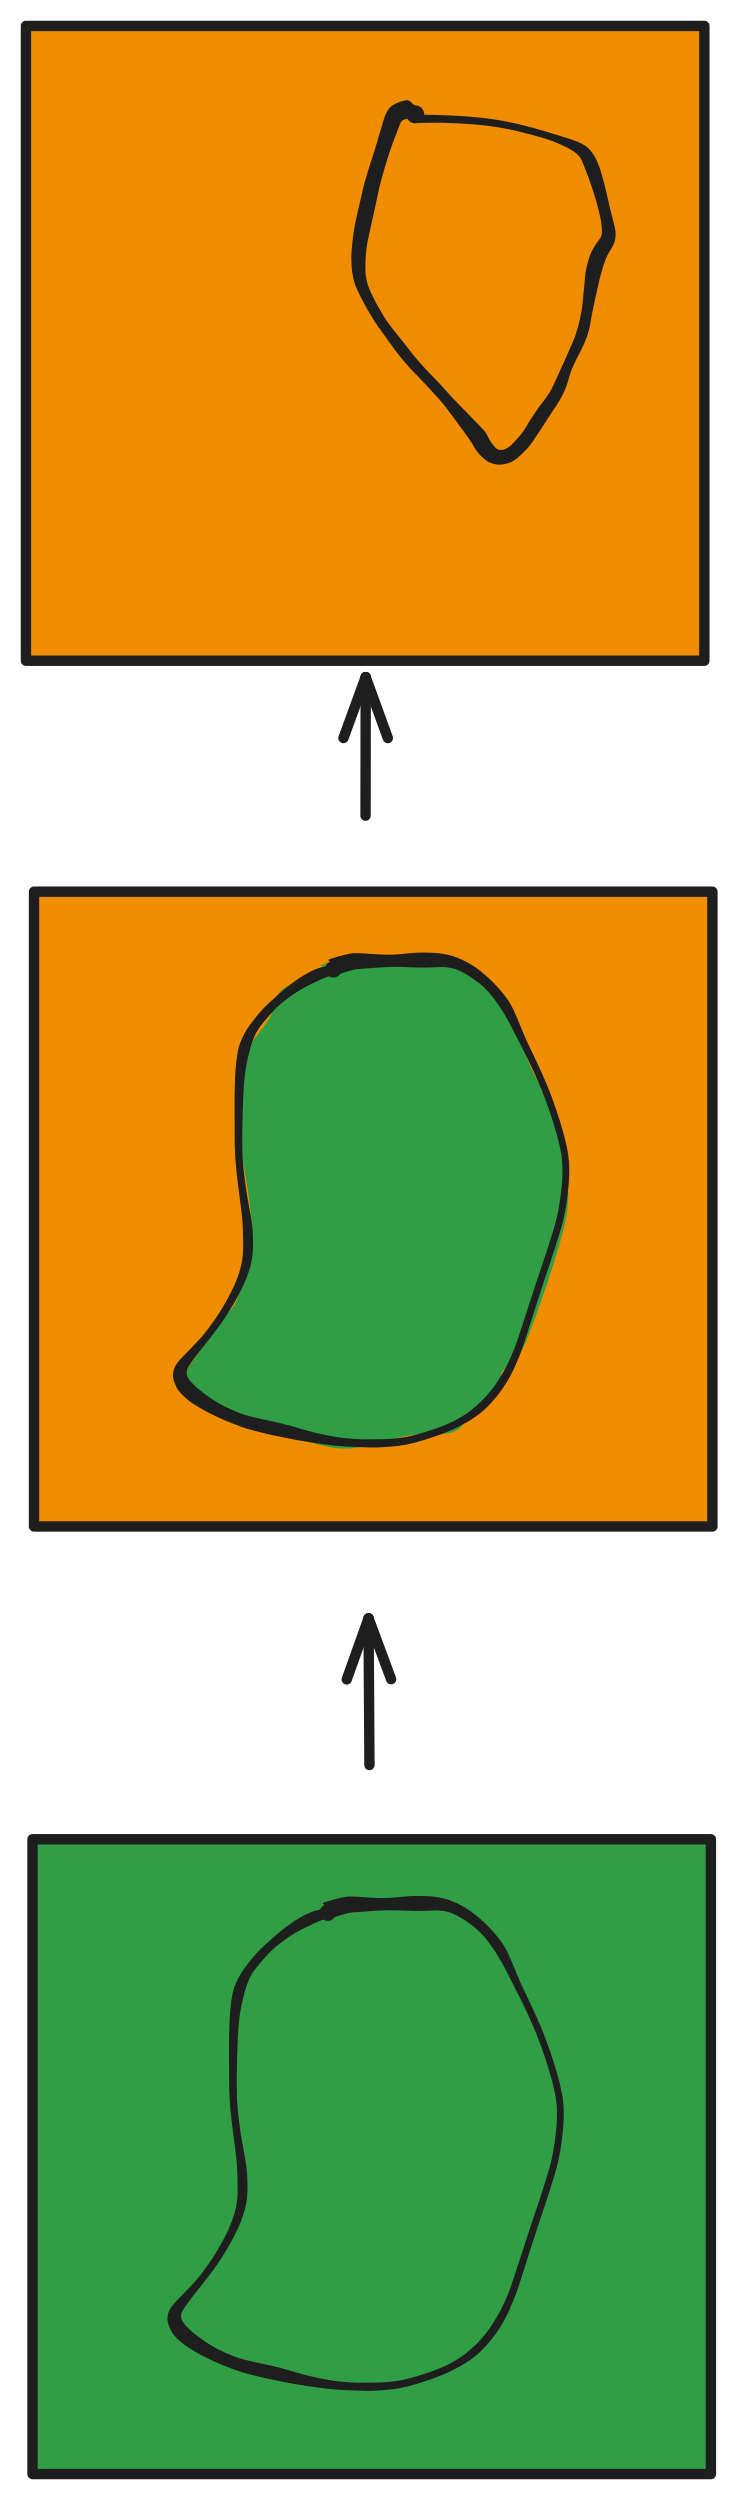
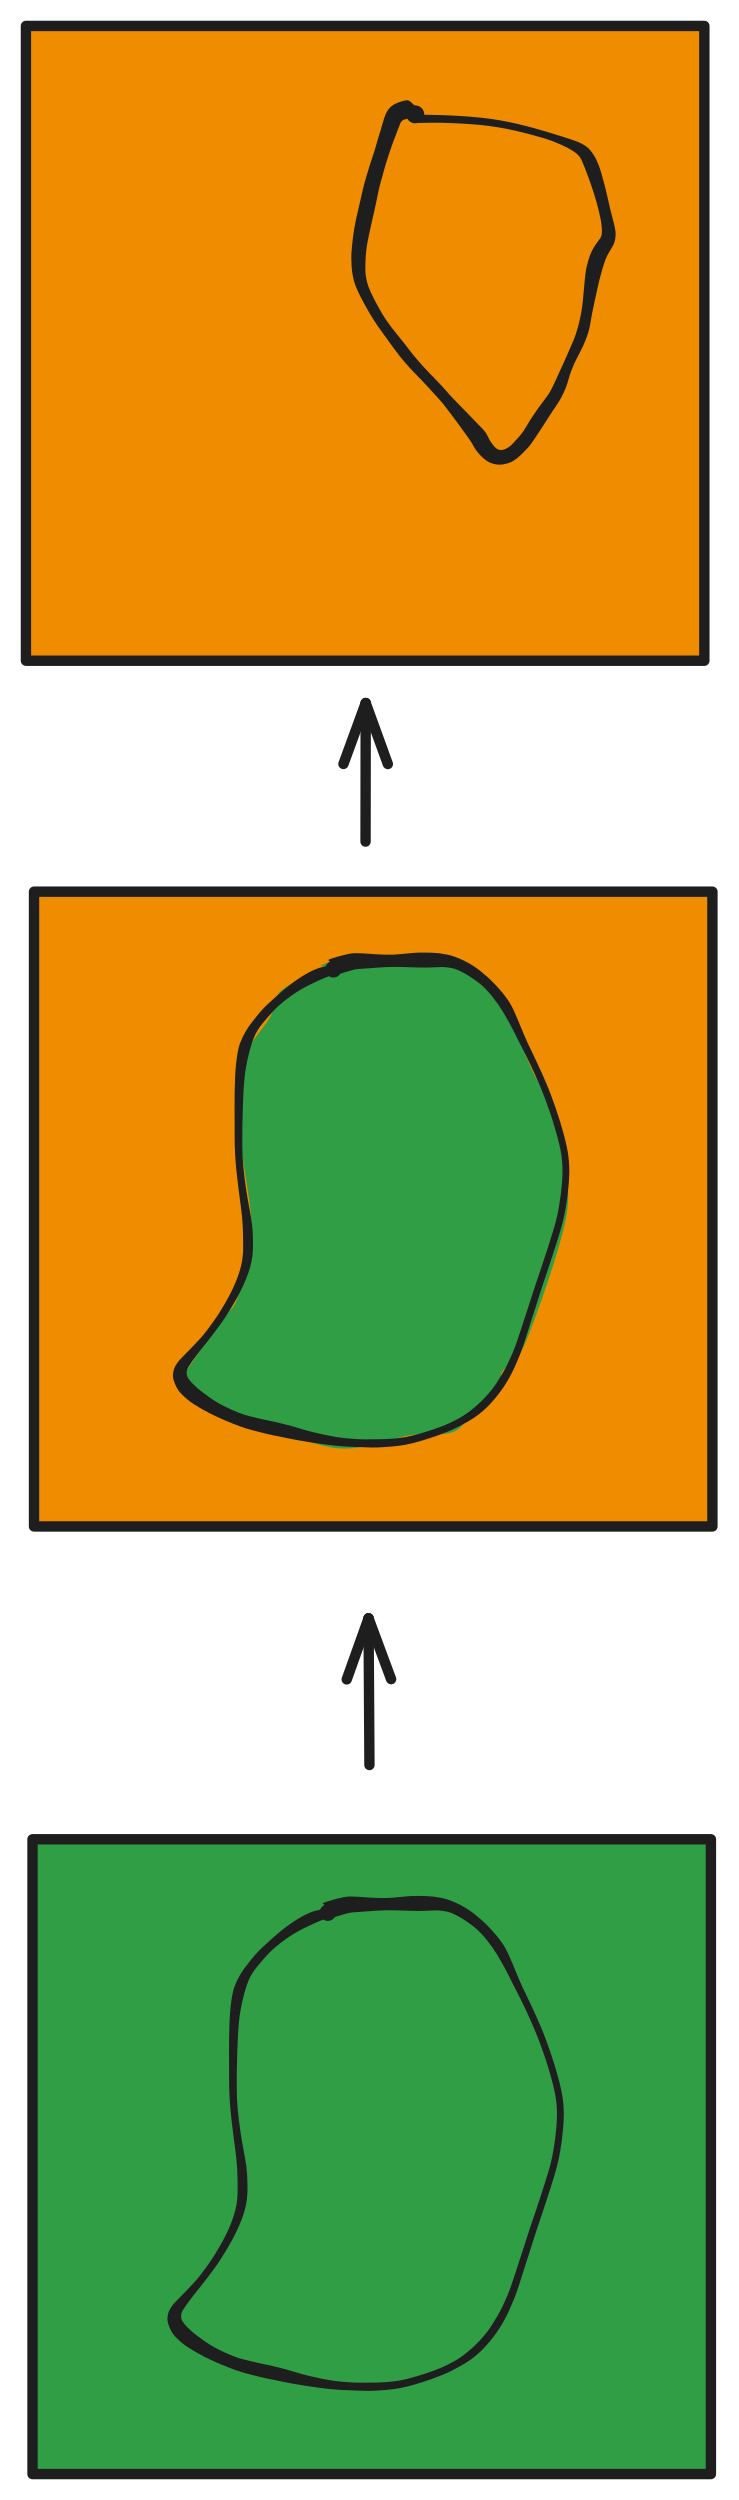
<svg xmlns="http://www.w3.org/2000/svg" version="1.1" viewBox="0 0 284.631 963.726" width="569.261" height="1927.452">
  <defs>
    <style class="style-fonts">
      @font-face {
        font-family: "Virgil";
        src: url("https://excalidraw.com/Virgil.woff2");
      }
      @font-face {
        font-family: "Cascadia";
        src: url("https://excalidraw.com/Cascadia.woff2");
      }
      @font-face {
        font-family: "Assistant";
        src: url("https://excalidraw.com/Assistant-Regular.woff2");
      }
    </style>
  </defs>
  <g stroke-linecap="round">
    <g transform="translate(142.415 680.3972) rotate(0 -0.169533 -28.2734)">
      <path d="M0 0 C-0.06 -9.42, -0.28 -47.12, -0.34 -56.55 M0 0 C-0.06 -9.42, -0.28 -47.12, -0.34 -56.55" stroke="#1e1e1e" stroke-width="4" fill="none" />
    </g>
    <g transform="translate(142.415 680.3972) rotate(0 -0.169533 -28.2734)">
      <path d="M8.35 -33.11 C6.06 -39.28, 3.78 -45.45, -0.34 -56.55 M8.35 -33.11 C5.56 -40.64, 2.77 -48.17, -0.34 -56.55" stroke="#1e1e1e" stroke-width="4" fill="none" />
    </g>
    <g transform="translate(142.415 680.3972) rotate(0 -0.169533 -28.2734)">
      <path d="M-8.75 -33 C-6.53 -39.2, -4.32 -45.4, -0.34 -56.55 M-8.75 -33 C-6.05 -40.57, -3.34 -48.13, -0.34 -56.55" stroke="#1e1e1e" stroke-width="4" fill="none" />
    </g>
  </g>
  <mask />
  <g stroke-linecap="round">
-     <g transform="translate(140.9168 314.4206) rotate(0 0.03125923 -26.69955)">
+     <g transform="translate(140.9168 324.4206) rotate(0 0.03125923 -26.69955)">
      <path d="M0 0 C0.01 -8.9, 0.05 -44.5, 0.06 -53.4 M0 0 C0.01 -8.9, 0.05 -44.5, 0.06 -53.4" stroke="#1e1e1e" stroke-width="4" fill="none" />
    </g>
-     <g transform="translate(140.9168 314.4206) rotate(0 0.03125923 -26.69955)">
+     <g transform="translate(140.9168 324.4206) rotate(0 0.03125923 -26.69955)">
      <path d="M8.59 -29.9 C6.87 -34.62, 5.16 -39.34, 0.06 -53.4 M8.59 -29.9 C6.86 -34.66, 5.13 -39.43, 0.06 -53.4" stroke="#1e1e1e" stroke-width="4" fill="none" />
    </g>
-     <g transform="translate(140.9168 314.4206) rotate(0 0.03125923 -26.69955)">
+     <g transform="translate(140.9168 324.4206) rotate(0 0.03125923 -26.69955)">
      <path d="M-8.52 -29.92 C-6.79 -34.64, -5.07 -39.36, 0.06 -53.4 M-8.52 -29.92 C-6.78 -34.68, -5.04 -39.44, 0.06 -53.4" stroke="#1e1e1e" stroke-width="4" fill="none" />
    </g>
  </g>
  <mask />
  <g stroke-linecap="round" transform="translate(12.53071 709.0264) rotate(0 130.7596 122.3497)">
    <path d="M0 0 L261.52 0 L261.52 244.7 L0 244.7" stroke="none" stroke-width="0" fill="#2f9e44" />
    <path d="M0 0 C61.41 0, 122.82 0, 261.52 0 M0 0 C60.22 0, 120.44 0, 261.52 0 M261.52 0 C261.52 63.22, 261.52 126.44, 261.52 244.7 M261.52 0 C261.52 68.5, 261.52 137, 261.52 244.7 M261.52 244.7 C161.29 244.7, 61.07 244.7, 0 244.7 M261.52 244.7 C180.51 244.7, 99.5 244.7, 0 244.7 M0 244.7 C0 157.33, 0 69.96, 0 0 M0 244.7 C0 186.63, 0 128.56, 0 0" stroke="#1e1e1e" stroke-width="4" fill="none" />
  </g>
  <g transform="translate(128.5637 737.0964) rotate(0 13.10079 89.84729)" stroke="none">
    <path d="M-2.05 0.72 C-4.19 1.42, -8.06 2.65, -10.83 4.04 C-13.61 5.42, -15.88 6.91, -18.7 9.02 C-21.51 11.12, -24.8 13.64, -27.72 16.67 C-30.64 19.69, -34.77 22.74, -36.22 27.16 C-37.67 31.57, -36.08 36.6, -36.42 43.17 C-36.75 49.73, -38.55 57.11, -38.23 66.56 C-37.9 76.01, -35.21 92.4, -34.47 99.86 C-33.73 107.31, -32.65 106.7, -33.78 111.28 C-34.92 115.87, -38.86 123.22, -41.28 127.38 C-43.71 131.53, -45.29 131.48, -48.34 136.21 C-51.38 140.95, -57.02 152.24, -59.54 155.78 C-62.06 159.31, -64.5 155.43, -63.45 157.41 C-62.4 159.39, -56.7 165.47, -53.26 167.66 C-49.82 169.85, -46.16 169.36, -42.81 170.57 C-39.45 171.78, -40.08 173.07, -33.15 174.91 C-26.21 176.75, -11.41 180.74, -1.19 181.61 C9.02 182.48, 20.7 180.97, 28.16 180.15 C35.62 179.33, 39.61 178.39, 43.57 176.69 C47.53 175, 48.69 171.95, 51.92 169.99 C55.14 168.04, 60.83 167.57, 62.92 164.98 C65 162.39, 63.48 158.22, 64.43 154.46 C65.38 150.7, 64.83 151.86, 68.61 142.43 C72.4 133, 83.71 109.24, 87.15 97.88 C90.58 86.53, 90.22 81.82, 89.22 74.31 C88.23 66.79, 83.23 58.96, 81.16 52.82 C79.08 46.67, 79.26 43.69, 76.78 37.43 C74.31 31.17, 70.11 20.76, 66.3 15.25 C62.49 9.74, 57.28 6.74, 53.95 4.36 C50.61 1.99, 48.74 2.21, 46.29 1 C43.85 -0.21, 46.04 -1.92, 39.29 -2.89 C32.53 -3.86, 12.94 -5.42, 5.75 -4.82 C-1.43 -4.22, -2.74 0.03, -3.81 0.69 C-4.88 1.36, -1.63 -0.77, -0.67 -0.84" stroke="none" stroke-width="0" fill="#2f9e44" fill-rule="evenodd" />
    <path fill="#1e1e1e" d="M 0.37,1.89 Q 0.37,1.89 -1.29,2.23 -2.95,2.57 -4.03,2.94 -5.11,3.30 -7.43,4.34 -9.74,5.38 -11.43,6.23 -13.11,7.07 -14.86,8.10 -16.61,9.12 -18.41,10.41 -20.22,11.70 -21.87,13.07 -23.53,14.44 -24.67,15.60 -25.82,16.77 -26.94,18.06 -28.07,19.35 -29.28,20.83 -30.50,22.30 -31.26,23.52 -32.02,24.74 -32.52,25.86 -33.01,26.97 -33.40,28.07 -33.79,29.16 -34.09,30.27 -34.40,31.37 -34.83,33.10 -35.27,34.83 -35.73,37.23 -36.19,39.64 -36.47,42.56 -36.74,45.49 -36.89,48.65 -37.03,51.82 -37.11,54.53 -37.19,57.24 -37.23,59.44 -37.28,61.63 -37.29,63.66 -37.29,65.69 -37.29,67.84 -37.29,70.00 -37.20,72.16 -37.10,74.33 -36.90,76.36 -36.70,78.39 -36.44,80.40 -36.19,82.41 -35.91,84.39 -35.63,86.37 -35.31,88.17 -34.99,89.97 -34.67,91.73 -34.35,93.49 -34.06,95.07 -33.78,96.65 -33.58,98.22 -33.38,99.78 -33.28,101.52 -33.18,103.26 -33.16,105.09 -33.13,106.93 -33.23,108.85 -33.32,110.77 -33.74,112.86 -34.15,114.95 -34.92,117.14 -35.68,119.32 -36.67,121.54 -37.67,123.76 -38.85,125.96 -40.03,128.16 -41.23,130.14 -42.42,132.12 -43.55,133.90 -44.69,135.68 -46.06,137.54 -47.42,139.41 -48.73,141.10 -50.04,142.79 -51.17,144.23 -52.31,145.67 -53.33,146.94 -54.35,148.22 -55.16,149.31 -55.97,150.40 -56.63,151.30 -57.29,152.19 -58.00,153.36 -58.71,154.53 -58.74,155.66 -58.78,156.78 -58.22,157.73 -57.67,158.68 -56.52,159.85 -55.36,161.01 -54.50,161.77 -53.63,162.52 -52.50,163.36 -51.38,164.20 -49.97,165.21 -48.55,166.21 -47.17,167.04 -45.79,167.87 -44.40,168.57 -43.02,169.26 -41.58,169.92 -40.13,170.58 -38.75,171.13 -37.37,171.67 -36.30,171.99 -35.24,172.30 -34.09,172.58 -32.95,172.87 -31.65,173.18 -30.35,173.50 -29.19,173.75 -28.02,174.01 -26.88,174.24 -25.74,174.48 -24.37,174.77 -23.01,175.07 -21.41,175.48 -19.80,175.88 -18.13,176.34 -16.46,176.80 -14.33,177.46 -12.19,178.11 -9.80,178.70 -7.42,179.28 -5.25,179.73 -3.09,180.18 -1.03,180.51 1.01,180.84 3.08,181.03 5.15,181.23 7.24,181.33 9.33,181.44 10.98,181.40 12.64,181.36 14.80,181.38 16.95,181.39 19.88,181.21 22.81,181.03 25.34,180.60 27.87,180.18 31.17,179.20 34.48,178.22 36.77,177.43 39.06,176.64 40.96,175.86 42.86,175.08 44.66,174.15 46.46,173.22 48.02,172.24 49.58,171.25 50.92,170.18 52.26,169.11 53.63,167.88 54.99,166.64 56.33,165.21 57.67,163.78 58.88,162.24 60.09,160.71 61.07,159.16 62.05,157.61 63.11,155.82 64.17,154.03 65.13,152.06 66.08,150.09 66.93,148.07 67.77,146.05 68.50,143.97 69.23,141.89 70.02,139.41 70.81,136.93 71.62,134.48 72.43,132.03 73.18,129.73 73.93,127.43 74.67,125.10 75.41,122.77 76.23,120.32 77.06,117.87 77.94,115.31 78.82,112.75 79.61,110.28 80.40,107.81 81.16,105.47 81.91,103.12 82.59,100.89 83.28,98.66 83.82,96.43 84.36,94.20 84.75,91.89 85.15,89.58 85.46,87.21 85.76,84.85 85.93,82.74 86.10,80.62 86.14,78.50 86.18,76.38 85.98,74.05 85.77,71.72 85.27,69.35 84.77,66.99 84.09,64.51 83.41,62.02 82.66,59.56 81.92,57.10 81.09,54.76 80.27,52.42 79.47,50.22 78.67,48.03 77.75,45.84 76.82,43.65 75.86,41.49 74.89,39.33 73.98,37.38 73.07,35.43 72.15,33.58 71.22,31.74 70.33,30.02 69.44,28.31 68.63,26.69 67.83,25.08 67.10,23.62 66.37,22.17 65.65,20.89 64.94,19.60 64.28,18.45 63.63,17.30 62.88,16.09 62.12,14.87 61.16,13.51 60.20,12.15 59.05,10.70 57.90,9.25 56.70,8.03 55.51,6.80 54.31,5.82 53.12,4.84 51.98,4.05 50.85,3.26 49.61,2.49 48.36,1.73 47.03,1.06 45.70,0.39 44.62,0.05 43.53,-0.28 41.99,-0.49 40.45,-0.69 39.23,-0.65 38.01,-0.61 36.24,-0.53 34.47,-0.45 33.32,-0.45 32.16,-0.45 30.85,-0.47 29.53,-0.49 27.67,-0.57 25.81,-0.64 23.87,-0.69 21.92,-0.74 20.42,-0.70 18.92,-0.67 17.75,-0.61 16.58,-0.56 15.10,-0.45 13.62,-0.34 12.22,-0.23 10.82,-0.13 9.64,-0.05 8.45,0.02 7.26,0.12 6.06,0.23 4.90,0.59 3.73,0.94 2.46,1.30 1.20,1.66 -0.00,2.07 -1.21,2.48 -2.35,2.97 -3.50,3.46 -2.27,3.34 -1.04,3.21 -1.41,3.31 -1.79,3.40 -2.18,3.40 -2.57,3.40 -2.95,3.30 -3.32,3.21 -3.67,3.03 -4.01,2.85 -4.30,2.59 -4.59,2.33 -4.81,2.01 -5.03,1.69 -5.17,1.33 -5.31,0.97 -5.36,0.58 -5.40,0.19 -5.35,-0.18 -5.31,-0.57 -5.17,-0.93 -5.03,-1.29 -4.81,-1.61 -4.59,-1.93 -4.30,-2.19 -4.01,-2.45 -3.66,-2.63 -3.32,-2.81 -2.38,-2.87 -1.43,-2.93 -0.95,-2.73 -0.47,-2.53 -0.08,-2.18 0.30,-1.84 0.56,-1.39 0.83,-0.94 0.93,-0.43 1.03,0.07 0.97,0.59 0.90,1.11 0.68,1.58 0.45,2.05 0.09,2.42 -0.27,2.79 -0.73,3.03 -1.20,3.27 -1.71,3.34 -2.23,3.42 -2.74,3.33 -3.26,3.24 -3.71,2.98 -4.17,2.73 -4.52,2.35 -4.87,1.96 -5.09,1.49 -5.30,1.01 -5.35,0.49 -5.39,-0.02 -5.27,-0.53 -5.15,-1.03 -4.88,-1.48 -4.60,-1.92 -4.20,-2.25 -3.80,-2.58 -3.31,-2.77 -2.82,-2.95 -2.30,-2.97 -1.78,-2.99 -1.28,-2.84 -0.78,-2.70 -0.35,-2.40 0.07,-2.10 0.38,-1.68 0.68,-1.26 0.84,-0.76 1.00,-0.26 0.99,0.25 0.99,0.77 0.81,1.26 0.64,1.75 0.31,2.16 -0.00,2.57 -0.43,2.86 -0.87,3.14 -1.38,3.28 -1.88,3.41 -1.46,3.31 -1.04,3.21 -1.41,3.31 -1.79,3.40 -2.18,3.40 -2.57,3.40 -2.95,3.30 -3.32,3.21 -3.67,3.03 -4.01,2.85 -4.30,2.59 -4.59,2.33 -4.81,2.01 -5.03,1.69 -5.17,1.33 -5.31,0.97 -5.36,0.58 -5.40,0.19 -5.35,-0.18 -5.31,-0.57 -5.17,-0.93 -5.03,-1.29 -4.81,-1.61 -4.59,-1.93 -4.30,-2.19 -4.01,-2.45 -3.66,-2.63 -3.32,-2.81 -3.92,-3.09 -4.53,-3.37 -3.27,-3.81 -2.01,-4.24 -0.55,-4.66 0.90,-5.07 2.04,-5.33 3.18,-5.60 4.27,-5.82 5.35,-6.04 6.90,-6.01 8.45,-5.98 9.64,-5.90 10.82,-5.83 12.21,-5.72 13.60,-5.62 15.05,-5.54 16.50,-5.45 17.67,-5.43 18.83,-5.41 20.29,-5.43 21.76,-5.46 23.71,-5.64 25.67,-5.83 27.60,-6.01 29.53,-6.19 30.85,-6.21 32.17,-6.23 33.32,-6.23 34.48,-6.23 35.92,-6.16 37.37,-6.10 38.62,-5.96 39.87,-5.81 41.40,-5.50 42.94,-5.19 44.01,-4.84 45.08,-4.48 46.37,-3.94 47.66,-3.40 49.15,-2.62 50.64,-1.83 51.99,-0.94 53.33,-0.04 54.51,0.89 55.68,1.83 56.97,2.97 58.27,4.11 59.57,5.44 60.88,6.78 62.18,8.29 63.49,9.80 64.58,11.31 65.67,12.82 66.40,14.19 67.14,15.56 67.66,16.78 68.19,18.00 68.80,19.40 69.41,20.80 70.01,22.30 70.61,23.80 71.30,25.43 71.98,27.06 72.80,28.81 73.62,30.55 74.54,32.44 75.45,34.32 76.37,36.29 77.29,38.26 78.27,40.44 79.24,42.63 80.19,44.88 81.14,47.13 81.94,49.34 82.75,51.55 83.59,53.95 84.43,56.34 85.19,58.84 85.94,61.33 86.64,63.89 87.34,66.45 87.86,68.97 88.39,71.49 88.60,73.96 88.81,76.43 88.77,78.64 88.72,80.84 88.54,83.01 88.37,85.18 88.06,87.60 87.75,90.03 87.33,92.42 86.92,94.82 86.36,97.13 85.80,99.43 85.11,101.68 84.42,103.93 83.67,106.27 82.92,108.62 82.12,111.11 81.32,113.60 80.45,116.16 79.58,118.72 78.77,121.15 77.95,123.57 77.22,125.92 76.49,128.26 75.74,130.56 75.00,132.87 74.21,135.31 73.42,137.74 72.64,140.27 71.86,142.80 71.13,144.96 70.40,147.12 69.56,149.23 68.72,151.33 67.76,153.43 66.80,155.53 65.76,157.44 64.71,159.34 63.62,160.98 62.53,162.61 61.25,164.26 59.97,165.92 58.54,167.47 57.12,169.03 55.63,170.33 54.14,171.63 52.61,172.70 51.09,173.76 49.40,174.72 47.72,175.68 45.81,176.65 43.91,177.62 41.94,178.43 39.97,179.24 37.63,180.07 35.28,180.90 31.82,181.95 28.36,183.00 25.69,183.49 23.03,183.97 20.01,184.22 16.99,184.47 14.78,184.54 12.58,184.61 10.90,184.51 9.22,184.41 7.07,184.36 4.92,184.31 2.75,184.20 0.58,184.08 -1.54,183.85 -3.67,183.62 -5.92,183.31 -8.17,183.01 -10.67,182.62 -13.17,182.22 -15.39,181.84 -17.61,181.46 -19.25,181.10 -20.89,180.75 -22.48,180.43 -24.08,180.12 -25.48,179.84 -26.88,179.55 -28.05,179.26 -29.21,178.98 -30.39,178.67 -31.57,178.36 -32.91,178.02 -34.25,177.67 -35.52,177.30 -36.79,176.92 -37.94,176.49 -39.09,176.06 -40.56,175.49 -42.04,174.92 -43.57,174.27 -45.11,173.63 -46.65,172.92 -48.20,172.21 -49.76,171.41 -51.32,170.60 -52.94,169.69 -54.56,168.78 -55.98,167.86 -57.39,166.94 -58.42,166.07 -59.45,165.21 -60.33,164.33 -61.22,163.45 -61.88,162.61 -62.53,161.76 -63.33,159.81 -64.14,157.86 -64.00,156.24 -63.86,154.61 -63.13,153.22 -62.39,151.83 -61.35,150.71 -60.31,149.59 -59.53,148.82 -58.74,148.04 -57.78,147.05 -56.82,146.05 -55.71,144.89 -54.60,143.74 -53.41,142.43 -52.22,141.12 -50.95,139.44 -49.68,137.77 -48.39,135.96 -47.10,134.16 -46.00,132.40 -44.90,130.65 -43.79,128.72 -42.68,126.78 -41.61,124.66 -40.54,122.54 -39.68,120.42 -38.83,118.30 -38.24,116.31 -37.65,114.31 -37.35,112.46 -37.05,110.60 -36.99,108.80 -36.92,107.00 -36.96,105.21 -36.99,103.42 -37.04,101.77 -37.09,100.11 -37.16,98.62 -37.24,97.14 -37.39,95.56 -37.55,93.99 -37.79,92.21 -38.02,90.43 -38.26,88.59 -38.49,86.76 -38.75,84.76 -39.01,82.75 -39.25,80.71 -39.49,78.66 -39.69,76.57 -39.90,74.47 -40.03,72.25 -40.16,70.03 -40.21,67.85 -40.25,65.68 -40.25,63.64 -40.24,61.61 -40.25,59.41 -40.27,57.20 -40.27,54.46 -40.28,51.73 -40.25,48.49 -40.22,45.26 -40.08,42.17 -39.95,39.08 -39.67,36.50 -39.39,33.93 -39.02,31.95 -38.64,29.98 -38.18,28.75 -37.71,27.52 -37.13,26.31 -36.55,25.11 -35.82,23.88 -35.08,22.64 -34.14,21.38 -33.19,20.13 -31.95,18.56 -30.70,16.99 -29.45,15.63 -28.20,14.27 -26.93,13.14 -25.65,12.00 -23.99,10.48 -22.32,8.95 -20.49,7.45 -18.66,5.96 -16.88,4.70 -15.11,3.44 -13.36,2.40 -11.62,1.35 -10.07,0.64 -8.52,-0.07 -7.35,-0.41 -6.19,-0.74 -4.95,-0.99 -3.72,-1.25 -2.04,-1.57 -0.37,-1.89 -0.14,-1.90 0.08,-1.92 0.31,-1.88 0.54,-1.84 0.75,-1.75 0.97,-1.66 1.15,-1.52 1.34,-1.38 1.48,-1.20 1.63,-1.02 1.73,-0.81 1.83,-0.60 1.87,-0.37 1.92,-0.14 1.91,0.08 1.90,0.31 1.83,0.54 1.76,0.76 1.65,0.96 1.53,1.16 1.37,1.33 1.21,1.49 1.01,1.62 0.81,1.74 0.59,1.81 0.37,1.89 0.37,1.89 L 0.37,1.89 Z" />
  </g>
  <g stroke-linecap="round" transform="translate(13.11136 343.7338) rotate(0 130.7596 122.3497)">
    <path d="M0 0 L261.52 0 L261.52 244.7 L0 244.7" stroke="none" stroke-width="0" fill="#f08c00" />
    <path d="M0 0 C58.54 0, 117.08 0, 261.52 0 M0 0 C78.33 0, 156.66 0, 261.52 0 M261.52 0 C261.52 84.65, 261.52 169.29, 261.52 244.7 M261.52 0 C261.52 74.96, 261.52 149.93, 261.52 244.7 M261.52 244.7 C189.75 244.7, 117.98 244.7, 0 244.7 M261.52 244.7 C165.75 244.7, 69.99 244.7, 0 244.7 M0 244.7 C0 194.73, 0 144.76, 0 0 M0 244.7 C0 172.98, 0 101.27, 0 0" stroke="#1e1e1e" stroke-width="4" fill="none" />
  </g>
  <g transform="translate(130.6927 373.4394) rotate(0 13.10079 89.84729)" stroke="none">
    <path d="M1.8 -1.76 C-0.39 -1.27, -6.72 1, -10.79 2.74 C-14.85 4.49, -19.96 6.06, -22.6 8.71 C-25.23 11.37, -24.62 15.15, -26.59 18.68 C-28.57 22.21, -32.23 25.91, -34.46 29.89 C-36.7 33.87, -39.41 36.48, -40.01 42.56 C-40.62 48.63, -39.12 57.21, -38.09 66.34 C-37.05 75.47, -34.09 89.64, -33.8 97.32 C-33.5 105, -35.36 107.35, -36.3 112.42 C-37.25 117.5, -37.87 123.81, -39.47 127.77 C-41.06 131.73, -42.52 131.48, -45.88 136.17 C-49.23 140.85, -56.96 152.08, -59.6 155.89 C-62.24 159.7, -62.39 157.75, -61.73 159.03 C-61.07 160.31, -58.63 161.74, -55.63 163.55 C-52.64 165.35, -47.47 168.09, -43.74 169.86 C-40.02 171.62, -40.5 171.66, -33.29 174.16 C-26.08 176.66, -10.62 183.92, -0.48 184.86 C9.67 185.8, 20.13 180.88, 27.59 179.81 C35.04 178.74, 39.96 180.29, 44.24 178.46 C48.52 176.63, 50.09 171.87, 53.25 168.84 C56.41 165.82, 61.61 162.54, 63.2 160.31 C64.79 158.08, 61.33 158.16, 62.79 155.44 C64.25 152.73, 67.8 153.93, 71.93 144.01 C76.05 134.08, 85.25 108.08, 87.54 95.89 C89.83 83.69, 86.68 78.18, 85.65 70.83 C84.63 63.47, 83.18 56.89, 81.38 51.77 C79.59 46.66, 77.74 46.1, 74.89 40.12 C72.03 34.15, 67.77 21.72, 64.26 15.93 C60.75 10.14, 56.64 8.27, 53.83 5.37 C51.01 2.47, 49.66 0.04, 47.34 -1.46 C45.03 -2.95, 46.89 -3.21, 39.93 -3.59 C32.97 -3.97, 13.4 -4.15, 5.59 -3.75 C-2.23 -3.36, -6.2 -1.83, -6.95 -1.23 C-7.7 -0.62, 0.07 -0.41, 1.08 -0.11" stroke="none" stroke-width="0" fill="#2f9e44" fill-rule="evenodd" />
    <path fill="#1e1e1e" d="M 0.37,1.89 Q 0.37,1.89 -1.29,2.23 -2.95,2.57 -4.03,2.94 -5.11,3.30 -7.43,4.34 -9.74,5.38 -11.43,6.23 -13.11,7.07 -14.86,8.10 -16.61,9.12 -18.41,10.41 -20.22,11.70 -21.87,13.07 -23.53,14.44 -24.67,15.60 -25.82,16.77 -26.94,18.06 -28.07,19.35 -29.28,20.83 -30.50,22.30 -31.26,23.52 -32.02,24.74 -32.52,25.86 -33.01,26.97 -33.40,28.07 -33.79,29.16 -34.09,30.27 -34.40,31.37 -34.83,33.10 -35.27,34.83 -35.73,37.23 -36.19,39.64 -36.47,42.56 -36.74,45.49 -36.89,48.65 -37.03,51.82 -37.11,54.53 -37.19,57.24 -37.23,59.44 -37.28,61.63 -37.29,63.66 -37.29,65.69 -37.29,67.84 -37.29,70.00 -37.20,72.16 -37.10,74.33 -36.90,76.36 -36.70,78.39 -36.44,80.40 -36.19,82.41 -35.91,84.39 -35.63,86.37 -35.31,88.17 -34.99,89.97 -34.67,91.73 -34.35,93.49 -34.06,95.07 -33.78,96.65 -33.58,98.22 -33.38,99.78 -33.28,101.52 -33.18,103.26 -33.16,105.09 -33.13,106.93 -33.23,108.85 -33.32,110.77 -33.74,112.86 -34.15,114.95 -34.92,117.14 -35.68,119.32 -36.67,121.54 -37.67,123.76 -38.85,125.96 -40.03,128.16 -41.23,130.14 -42.42,132.12 -43.55,133.90 -44.69,135.68 -46.06,137.54 -47.42,139.41 -48.73,141.10 -50.04,142.79 -51.17,144.23 -52.31,145.67 -53.33,146.94 -54.35,148.22 -55.16,149.31 -55.97,150.40 -56.63,151.30 -57.29,152.19 -58.00,153.36 -58.71,154.53 -58.74,155.66 -58.78,156.78 -58.22,157.73 -57.67,158.68 -56.52,159.85 -55.36,161.01 -54.50,161.77 -53.63,162.52 -52.50,163.36 -51.38,164.20 -49.97,165.21 -48.55,166.21 -47.17,167.04 -45.79,167.87 -44.40,168.57 -43.02,169.26 -41.58,169.92 -40.13,170.58 -38.75,171.13 -37.37,171.67 -36.30,171.99 -35.24,172.30 -34.09,172.58 -32.95,172.87 -31.65,173.18 -30.35,173.50 -29.19,173.75 -28.02,174.01 -26.88,174.24 -25.74,174.48 -24.37,174.77 -23.01,175.07 -21.41,175.48 -19.80,175.88 -18.13,176.34 -16.46,176.80 -14.33,177.46 -12.19,178.11 -9.80,178.70 -7.42,179.28 -5.25,179.73 -3.09,180.18 -1.03,180.51 1.01,180.84 3.08,181.03 5.15,181.23 7.24,181.33 9.33,181.44 10.98,181.40 12.64,181.36 14.80,181.38 16.95,181.39 19.88,181.21 22.81,181.03 25.34,180.60 27.87,180.18 31.17,179.20 34.48,178.22 36.77,177.43 39.06,176.64 40.96,175.86 42.86,175.08 44.66,174.15 46.46,173.22 48.02,172.24 49.58,171.25 50.92,170.18 52.26,169.11 53.63,167.88 54.99,166.64 56.33,165.21 57.67,163.78 58.88,162.24 60.09,160.71 61.07,159.16 62.05,157.61 63.11,155.82 64.17,154.03 65.13,152.06 66.08,150.09 66.93,148.07 67.77,146.05 68.50,143.97 69.23,141.89 70.02,139.41 70.81,136.93 71.62,134.48 72.43,132.03 73.18,129.73 73.93,127.43 74.67,125.10 75.41,122.77 76.23,120.32 77.06,117.87 77.94,115.31 78.82,112.75 79.61,110.28 80.40,107.81 81.16,105.47 81.91,103.12 82.59,100.89 83.28,98.66 83.82,96.43 84.36,94.20 84.75,91.89 85.15,89.58 85.46,87.21 85.76,84.85 85.93,82.74 86.10,80.62 86.14,78.50 86.18,76.38 85.98,74.05 85.77,71.72 85.27,69.35 84.77,66.99 84.09,64.51 83.41,62.02 82.66,59.56 81.92,57.10 81.09,54.76 80.27,52.42 79.47,50.22 78.67,48.03 77.75,45.84 76.82,43.65 75.86,41.49 74.89,39.33 73.98,37.38 73.07,35.43 72.15,33.58 71.22,31.74 70.33,30.02 69.44,28.31 68.63,26.69 67.83,25.08 67.10,23.62 66.37,22.17 65.65,20.89 64.94,19.60 64.28,18.45 63.63,17.30 62.88,16.09 62.12,14.87 61.16,13.51 60.20,12.15 59.05,10.70 57.90,9.25 56.70,8.03 55.51,6.80 54.31,5.82 53.12,4.84 51.98,4.05 50.85,3.26 49.61,2.49 48.36,1.73 47.03,1.06 45.70,0.39 44.62,0.05 43.53,-0.28 41.99,-0.49 40.45,-0.69 39.23,-0.65 38.01,-0.61 36.24,-0.53 34.47,-0.45 33.32,-0.45 32.16,-0.45 30.85,-0.47 29.53,-0.49 27.67,-0.57 25.81,-0.64 23.87,-0.69 21.92,-0.74 20.42,-0.70 18.92,-0.67 17.75,-0.61 16.58,-0.56 15.10,-0.45 13.62,-0.34 12.22,-0.23 10.82,-0.13 9.64,-0.05 8.45,0.02 7.26,0.12 6.06,0.23 4.90,0.59 3.73,0.94 2.46,1.30 1.20,1.66 -0.00,2.07 -1.21,2.48 -2.35,2.97 -3.50,3.46 -2.27,3.34 -1.04,3.21 -1.41,3.31 -1.79,3.40 -2.18,3.40 -2.57,3.40 -2.95,3.30 -3.32,3.21 -3.67,3.03 -4.01,2.85 -4.30,2.59 -4.59,2.33 -4.81,2.01 -5.03,1.69 -5.17,1.33 -5.31,0.97 -5.36,0.58 -5.40,0.19 -5.35,-0.18 -5.31,-0.57 -5.17,-0.93 -5.03,-1.29 -4.81,-1.61 -4.59,-1.93 -4.30,-2.19 -4.01,-2.45 -3.66,-2.63 -3.32,-2.81 -2.38,-2.87 -1.43,-2.93 -0.95,-2.73 -0.47,-2.53 -0.08,-2.18 0.30,-1.84 0.56,-1.39 0.83,-0.94 0.93,-0.43 1.03,0.07 0.97,0.59 0.90,1.11 0.68,1.58 0.45,2.05 0.09,2.42 -0.27,2.79 -0.73,3.03 -1.20,3.27 -1.71,3.34 -2.23,3.42 -2.74,3.33 -3.26,3.24 -3.71,2.98 -4.17,2.73 -4.52,2.35 -4.87,1.96 -5.09,1.49 -5.30,1.01 -5.35,0.49 -5.39,-0.02 -5.27,-0.53 -5.15,-1.03 -4.88,-1.48 -4.60,-1.92 -4.20,-2.25 -3.80,-2.58 -3.31,-2.77 -2.82,-2.95 -2.30,-2.97 -1.78,-2.99 -1.28,-2.84 -0.78,-2.70 -0.35,-2.40 0.07,-2.10 0.38,-1.68 0.68,-1.26 0.84,-0.76 1.00,-0.26 0.99,0.25 0.99,0.77 0.81,1.26 0.64,1.75 0.31,2.16 -0.00,2.57 -0.43,2.86 -0.87,3.14 -1.38,3.28 -1.88,3.41 -1.46,3.31 -1.04,3.21 -1.41,3.31 -1.79,3.40 -2.18,3.40 -2.57,3.40 -2.95,3.30 -3.32,3.21 -3.67,3.03 -4.01,2.85 -4.30,2.59 -4.59,2.33 -4.81,2.01 -5.03,1.69 -5.17,1.33 -5.31,0.97 -5.36,0.58 -5.40,0.19 -5.35,-0.18 -5.31,-0.57 -5.17,-0.93 -5.03,-1.29 -4.81,-1.61 -4.59,-1.93 -4.30,-2.19 -4.01,-2.45 -3.66,-2.63 -3.32,-2.81 -3.92,-3.09 -4.53,-3.37 -3.27,-3.81 -2.01,-4.24 -0.55,-4.66 0.90,-5.07 2.04,-5.33 3.18,-5.60 4.27,-5.82 5.35,-6.04 6.90,-6.01 8.45,-5.98 9.64,-5.90 10.82,-5.83 12.21,-5.72 13.60,-5.62 15.05,-5.54 16.50,-5.45 17.67,-5.43 18.83,-5.41 20.29,-5.43 21.76,-5.46 23.71,-5.64 25.67,-5.83 27.60,-6.01 29.53,-6.19 30.85,-6.21 32.17,-6.23 33.32,-6.23 34.48,-6.23 35.92,-6.16 37.37,-6.10 38.62,-5.96 39.87,-5.81 41.40,-5.50 42.94,-5.19 44.01,-4.84 45.08,-4.48 46.37,-3.94 47.66,-3.40 49.15,-2.62 50.64,-1.83 51.99,-0.94 53.33,-0.04 54.51,0.89 55.68,1.83 56.97,2.97 58.27,4.11 59.57,5.44 60.88,6.78 62.18,8.29 63.49,9.80 64.58,11.31 65.67,12.82 66.40,14.19 67.14,15.56 67.66,16.78 68.19,18.00 68.80,19.40 69.41,20.80 70.01,22.30 70.61,23.80 71.30,25.43 71.98,27.06 72.80,28.81 73.62,30.55 74.54,32.44 75.45,34.32 76.37,36.29 77.29,38.26 78.27,40.44 79.24,42.63 80.19,44.88 81.14,47.13 81.94,49.34 82.75,51.55 83.59,53.95 84.43,56.34 85.19,58.84 85.94,61.33 86.64,63.89 87.34,66.45 87.86,68.97 88.39,71.49 88.60,73.96 88.81,76.43 88.77,78.64 88.72,80.84 88.54,83.01 88.37,85.18 88.06,87.60 87.75,90.03 87.33,92.42 86.92,94.82 86.36,97.13 85.80,99.43 85.11,101.68 84.42,103.93 83.67,106.27 82.92,108.62 82.12,111.11 81.32,113.60 80.45,116.16 79.58,118.72 78.77,121.15 77.95,123.57 77.22,125.92 76.49,128.26 75.74,130.56 75.00,132.87 74.21,135.31 73.42,137.74 72.64,140.27 71.86,142.80 71.13,144.96 70.40,147.12 69.56,149.23 68.72,151.33 67.76,153.43 66.80,155.53 65.76,157.44 64.71,159.34 63.62,160.98 62.53,162.61 61.25,164.26 59.97,165.92 58.54,167.47 57.12,169.03 55.63,170.33 54.14,171.63 52.61,172.70 51.09,173.76 49.40,174.72 47.72,175.68 45.81,176.65 43.91,177.62 41.94,178.43 39.97,179.24 37.63,180.07 35.28,180.90 31.82,181.95 28.36,183.00 25.69,183.49 23.03,183.97 20.01,184.22 16.99,184.47 14.78,184.54 12.58,184.61 10.90,184.51 9.22,184.41 7.07,184.36 4.92,184.31 2.75,184.20 0.58,184.08 -1.54,183.85 -3.67,183.62 -5.92,183.31 -8.17,183.01 -10.67,182.62 -13.17,182.22 -15.39,181.84 -17.61,181.46 -19.25,181.10 -20.89,180.75 -22.48,180.43 -24.08,180.12 -25.48,179.84 -26.88,179.55 -28.05,179.26 -29.21,178.98 -30.39,178.67 -31.57,178.36 -32.91,178.02 -34.25,177.67 -35.52,177.30 -36.79,176.92 -37.94,176.49 -39.09,176.06 -40.56,175.49 -42.04,174.92 -43.57,174.27 -45.11,173.63 -46.65,172.92 -48.20,172.21 -49.76,171.41 -51.32,170.60 -52.94,169.69 -54.56,168.78 -55.98,167.86 -57.39,166.94 -58.42,166.07 -59.45,165.21 -60.33,164.33 -61.22,163.45 -61.88,162.61 -62.53,161.76 -63.33,159.81 -64.14,157.86 -64.00,156.24 -63.86,154.61 -63.13,153.22 -62.39,151.83 -61.35,150.71 -60.31,149.59 -59.53,148.82 -58.74,148.04 -57.78,147.05 -56.82,146.05 -55.71,144.89 -54.60,143.74 -53.41,142.43 -52.22,141.12 -50.95,139.44 -49.68,137.77 -48.39,135.96 -47.10,134.16 -46.00,132.40 -44.90,130.65 -43.79,128.72 -42.68,126.78 -41.61,124.66 -40.54,122.54 -39.68,120.42 -38.83,118.30 -38.24,116.31 -37.65,114.31 -37.35,112.46 -37.05,110.60 -36.99,108.80 -36.92,107.00 -36.96,105.21 -36.99,103.42 -37.04,101.77 -37.09,100.11 -37.16,98.62 -37.24,97.14 -37.39,95.56 -37.55,93.99 -37.79,92.21 -38.02,90.43 -38.26,88.59 -38.49,86.76 -38.75,84.76 -39.01,82.75 -39.25,80.71 -39.49,78.66 -39.69,76.57 -39.90,74.47 -40.03,72.25 -40.16,70.03 -40.21,67.85 -40.25,65.68 -40.25,63.64 -40.24,61.61 -40.25,59.41 -40.27,57.20 -40.27,54.46 -40.28,51.73 -40.25,48.49 -40.22,45.26 -40.08,42.17 -39.95,39.08 -39.67,36.50 -39.39,33.93 -39.02,31.95 -38.64,29.98 -38.18,28.75 -37.71,27.52 -37.13,26.31 -36.55,25.11 -35.82,23.88 -35.08,22.64 -34.14,21.38 -33.19,20.13 -31.95,18.56 -30.70,16.99 -29.45,15.63 -28.20,14.27 -26.93,13.14 -25.65,12.00 -23.99,10.48 -22.32,8.95 -20.49,7.45 -18.66,5.96 -16.88,4.70 -15.11,3.44 -13.36,2.40 -11.62,1.35 -10.07,0.64 -8.52,-0.07 -7.35,-0.41 -6.19,-0.74 -4.95,-0.99 -3.72,-1.25 -2.04,-1.57 -0.37,-1.89 -0.14,-1.90 0.08,-1.92 0.31,-1.88 0.54,-1.84 0.75,-1.75 0.97,-1.66 1.15,-1.52 1.34,-1.38 1.48,-1.20 1.63,-1.02 1.73,-0.81 1.83,-0.60 1.87,-0.37 1.92,-0.14 1.91,0.08 1.90,0.31 1.83,0.54 1.76,0.76 1.65,0.96 1.53,1.16 1.37,1.33 1.21,1.49 1.01,1.62 0.81,1.74 0.59,1.81 0.37,1.89 0.37,1.89 L 0.37,1.89 Z" />
  </g>
  <g stroke-linecap="round" transform="translate(10 10) rotate(0 130.7596 122.3497)">
    <path d="M0 0 L261.52 0 L261.52 244.7 L0 244.7" stroke="none" stroke-width="0" fill="#f08c00" />
    <path d="M0 0 C72.46 0, 144.93 0, 261.52 0 M0 0 C66.69 0, 133.38 0, 261.52 0 M261.52 0 C261.52 77.45, 261.52 154.89, 261.52 244.7 M261.52 0 C261.52 74.85, 261.52 149.7, 261.52 244.7 M261.52 244.7 C163.27 244.7, 65.01 244.7, 0 244.7 M261.52 244.7 C193.68 244.7, 125.85 244.7, 0 244.7 M0 244.7 C0 173.56, 0 102.42, 0 0 M0 244.7 C0 176.43, 0 108.15, 0 0" stroke="#1e1e1e" stroke-width="4" fill="none" />
  </g>
  <g transform="translate(166.5542 46.91658) rotate(0 19.88391 62.2745)" stroke="none">
    <path d="M-6.34 -1.12 C-1.71 -0.98, 15.49 -0.66, 21.45 -0.32 C27.41 0.02, 24.45 -0.4, 29.41 0.92 C34.38 2.25, 46.63 6.11, 51.22 7.65 C55.81 9.2, 55.54 9.32, 56.94 10.18 C58.35 11.05, 58.28 9.85, 59.64 12.83 C60.99 15.8, 63.63 22.77, 65.06 28.04 C66.49 33.3, 68.47 40.28, 68.22 44.41 C67.96 48.54, 65.29 46.37, 63.51 52.81 C61.73 59.24, 60.33 73.97, 57.54 83 C54.76 92.04, 50.44 100.3, 46.8 107.02 C43.16 113.73, 38.74 119.55, 35.72 123.3 C32.7 127.05, 30.52 128.5, 28.68 129.54 C26.83 130.58, 25.77 129.83, 24.67 129.56 C23.57 129.29, 24.66 130.96, 22.08 127.89 C19.5 124.83, 14.44 117.35, 9.19 111.18 C3.94 105, -4.27 97.01, -9.42 90.84 C-14.57 84.68, -18.62 79.09, -21.69 74.19 C-24.75 69.29, -26.66 65.12, -27.79 61.46 C-28.92 57.79, -28.67 55.96, -28.45 52.19 C-28.23 48.42, -27.37 43.54, -26.48 38.82 C-25.59 34.1, -24.84 30.11, -23.11 23.87 C-21.37 17.64, -17.54 5.88, -16.06 1.43 C-14.59 -3.02, -15.06 -1.81, -14.24 -2.82 C-13.42 -3.83, -12.45 -4.23, -11.14 -4.62 C-9.84 -5.01, -7.23 -5.76, -6.43 -5.17 C-5.63 -4.59, -6.36 -1.79, -6.34 -1.12" stroke="none" stroke-width="0" fill="#f08c00" fill-rule="evenodd" />
    <path fill="#1e1e1e" d="M -6.34,-2.74 Q -6.34,-2.74 -4.12,-2.70 -1.90,-2.65 0.60,-2.62 3.12,-2.59 8.42,-2.34 13.72,-2.08 18.29,-1.61 22.86,-1.14 26.45,-0.48 30.04,0.17 32.99,0.86 35.95,1.56 38.59,2.28 41.23,3.00 43.42,3.66 45.60,4.32 47.37,4.86 49.14,5.40 50.61,5.87 52.09,6.34 53.29,6.73 54.49,7.11 56.20,7.78 57.91,8.45 59.25,9.41 60.59,10.37 61.69,11.92 62.79,13.47 63.27,14.51 63.76,15.55 64.26,16.83 64.76,18.11 65.23,19.76 65.70,21.41 66.16,23.12 66.62,24.83 67.05,26.59 67.48,28.35 67.87,30.14 68.26,31.93 68.63,33.47 69.00,35.01 69.34,36.25 69.68,37.49 70.11,39.28 70.55,41.07 70.71,42.29 70.88,43.51 70.62,45.11 70.37,46.70 69.59,48.07 68.80,49.43 68.13,50.53 67.45,51.64 66.89,53.07 66.33,54.51 65.68,56.72 65.03,58.92 64.61,60.58 64.20,62.24 63.65,64.76 63.11,67.27 62.56,69.74 62.02,72.21 61.68,73.95 61.34,75.69 61.14,77.03 60.94,78.36 60.58,79.88 60.22,81.40 59.56,83.18 58.90,84.96 58.17,86.56 57.43,88.17 56.43,90.05 55.42,91.92 54.71,93.49 54.00,95.07 53.54,96.34 53.08,97.61 52.57,99.43 52.06,101.25 51.63,102.37 51.21,103.49 50.55,104.84 49.90,106.19 49.19,107.40 48.47,108.60 47.78,109.62 47.09,110.63 46.47,111.55 45.85,112.47 44.75,114.19 43.65,115.92 42.96,116.99 42.27,118.06 41.41,119.37 40.55,120.68 39.77,121.85 39.00,123.03 38.37,123.91 37.73,124.80 36.83,125.82 35.92,126.83 34.79,127.92 33.66,129.01 32.63,129.83 31.60,130.65 30.51,131.19 29.42,131.73 27.55,132.07 25.68,132.40 23.92,131.95 22.15,131.49 21.01,130.69 19.88,129.88 18.92,128.92 17.96,127.97 17.22,126.97 16.48,125.98 15.86,124.81 15.25,123.63 14.29,122.30 13.33,120.96 11.62,118.58 9.90,116.19 8.20,113.93 6.50,111.66 5.20,109.97 3.91,108.29 2.86,107.14 1.82,105.99 0.71,104.77 -0.38,103.56 -1.62,102.22 -2.85,100.87 -4.04,99.64 -5.22,98.40 -6.28,97.33 -7.34,96.26 -8.40,95.11 -9.47,93.97 -10.48,92.78 -11.50,91.59 -12.45,90.38 -13.41,89.18 -14.46,87.74 -15.52,86.30 -16.64,84.75 -17.76,83.21 -18.85,81.69 -19.94,80.18 -20.93,78.78 -21.92,77.37 -22.79,75.96 -23.66,74.56 -24.48,73.13 -25.30,71.70 -26.06,70.32 -26.83,68.95 -27.49,67.64 -28.16,66.34 -28.69,65.16 -29.23,63.99 -29.63,62.89 -30.03,61.79 -30.46,59.86 -30.88,57.93 -31.01,55.85 -31.14,53.76 -31.13,52.68 -31.13,51.61 -31.08,50.52 -31.03,49.44 -30.83,47.57 -30.63,45.69 -30.43,44.18 -30.23,42.67 -29.98,41.08 -29.72,39.50 -29.31,37.62 -28.89,35.74 -28.41,33.68 -27.94,31.63 -27.68,30.55 -27.43,29.47 -27.19,28.39 -26.95,27.32 -26.68,26.14 -26.41,24.97 -26.08,23.74 -25.74,22.51 -25.38,21.30 -25.01,20.10 -24.66,18.92 -24.31,17.75 -23.92,16.50 -23.53,15.25 -23.10,13.97 -22.66,12.69 -22.31,11.59 -21.95,10.49 -21.47,8.78 -21.00,7.08 -20.57,5.68 -20.14,4.28 -19.80,3.22 -19.47,2.16 -19.12,0.83 -18.76,-0.48 -18.34,-1.72 -17.92,-2.96 -17.25,-4.11 -16.58,-5.26 -15.47,-6.10 -14.37,-6.93 -12.81,-7.49 -11.26,-8.05 -10.08,-8.24 -8.91,-8.43 -7.94,-7.36 -6.96,-6.30 -6.54,-6.30 -6.12,-6.31 -5.71,-6.21 -5.30,-6.12 -4.92,-5.93 -4.54,-5.74 -4.22,-5.46 -3.90,-5.19 -3.66,-4.84 -3.41,-4.50 -3.26,-4.11 -3.10,-3.72 -3.05,-3.30 -2.99,-2.88 -3.03,-2.46 -3.08,-2.04 -3.22,-1.64 -3.37,-1.25 -3.60,-0.90 -3.84,-0.55 -4.15,-0.26 -4.46,0.01 -4.83,0.21 -5.20,0.41 -5.61,0.52 -6.02,0.63 -4.55,-0.68 -3.09,-2.00 -3.31,-1.48 -3.53,-0.96 -3.91,-0.54 -4.28,-0.11 -4.77,0.16 -5.26,0.44 -5.82,0.55 -6.37,0.66 -6.94,0.59 -7.50,0.51 -8.01,0.26 -8.51,0.01 -8.92,-0.37 -9.32,-0.77 -9.57,-1.28 -9.83,-1.78 -9.91,-2.34 -9.99,-2.90 -9.88,-3.46 -9.78,-4.02 -9.51,-4.51 -9.23,-5.01 -8.81,-5.39 -8.39,-5.77 -7.87,-5.99 -7.35,-6.22 -6.79,-6.27 -6.22,-6.32 -5.67,-6.19 -5.12,-6.05 -4.65,-5.75 -4.17,-5.45 -3.81,-5.01 -3.45,-4.57 -3.25,-4.04 -3.06,-3.51 -3.04,-2.94 -3.02,-2.38 -3.18,-1.83 -3.35,-1.29 -3.67,-0.83 -4.00,-0.37 -4.46,-0.04 -4.92,0.29 -5.46,0.46 -6.00,0.63 -6.56,0.61 -7.13,0.60 -7.66,0.41 -8.19,0.22 -8.64,-0.13 -9.08,-0.48 -9.39,-0.95 -9.70,-1.43 -9.84,-1.98 -9.98,-2.53 -8.47,-4.41 -6.96,-6.30 -6.54,-6.30 -6.12,-6.31 -5.71,-6.21 -5.30,-6.12 -4.92,-5.93 -4.54,-5.74 -4.22,-5.46 -3.90,-5.19 -3.66,-4.84 -3.41,-4.50 -3.26,-4.11 -3.10,-3.72 -3.05,-3.30 -2.99,-2.88 -3.03,-2.46 -3.08,-2.04 -3.22,-1.64 -3.37,-1.25 -3.60,-0.90 -3.84,-0.55 -4.15,-0.26 -4.46,0.01 -4.83,0.21 -5.20,0.41 -5.61,0.52 -6.02,0.63 -6.74,-0.41 -7.46,-1.46 -8.56,-1.31 -9.66,-1.16 -10.70,-0.83 -11.74,-0.50 -12.22,0.59 -12.70,1.69 -13.12,2.89 -13.55,4.09 -14.00,5.23 -14.45,6.37 -14.92,7.58 -15.39,8.79 -15.96,10.52 -16.54,12.24 -16.90,13.34 -17.26,14.44 -17.63,15.66 -18.01,16.89 -18.36,18.12 -18.70,19.36 -19.03,20.56 -19.36,21.76 -19.68,22.87 -19.99,23.99 -20.27,25.12 -20.54,26.24 -20.78,27.41 -21.02,28.59 -21.25,29.70 -21.48,30.80 -21.71,31.89 -21.95,32.98 -22.18,34.05 -22.41,35.13 -22.86,37.06 -23.30,38.99 -23.66,40.63 -24.01,42.26 -24.31,43.64 -24.61,45.02 -24.90,46.55 -25.19,48.08 -25.39,49.92 -25.60,51.76 -25.66,53.72 -25.72,55.68 -25.71,57.22 -25.70,58.77 -25.34,60.52 -24.99,62.27 -24.60,63.35 -24.21,64.44 -23.65,65.69 -23.09,66.94 -22.39,68.30 -21.68,69.66 -20.91,71.06 -20.14,72.45 -19.38,73.77 -18.62,75.09 -17.70,76.45 -16.77,77.81 -15.65,79.27 -14.52,80.72 -13.32,82.20 -12.11,83.69 -11.00,85.08 -9.89,86.47 -9.02,87.64 -8.15,88.80 -7.22,89.95 -6.30,91.09 -5.29,92.24 -4.28,93.38 -3.28,94.48 -2.29,95.59 -1.10,96.83 0.08,98.07 1.39,99.39 2.71,100.72 3.85,101.96 4.99,103.21 6.00,104.39 7.01,105.58 8.52,107.11 10.04,108.65 12.02,110.71 14.00,112.77 16.03,114.86 18.06,116.95 19.37,118.30 20.69,119.64 21.34,121.03 21.99,122.42 22.58,123.33 23.17,124.23 24.12,125.32 25.08,126.40 26.20,126.54 27.32,126.68 28.64,125.98 29.97,125.28 30.95,124.26 31.94,123.25 33.29,121.71 34.65,120.17 35.37,119.06 36.10,117.94 36.91,116.54 37.71,115.14 39.03,113.18 40.35,111.22 40.98,110.34 41.62,109.46 42.94,107.73 44.27,106.00 44.91,105.02 45.55,104.05 46.15,102.83 46.76,101.61 47.59,99.83 48.42,98.05 48.85,97.05 49.29,96.04 49.89,94.75 50.48,93.46 51.22,91.87 51.95,90.27 52.76,88.34 53.56,86.41 54.22,84.97 54.87,83.53 55.40,81.93 55.94,80.32 56.31,78.94 56.68,77.56 56.97,76.25 57.27,74.94 57.57,73.24 57.87,71.53 58.13,69.06 58.39,66.58 58.60,63.93 58.80,61.29 59.03,59.35 59.25,57.41 59.56,56.07 59.88,54.73 60.20,53.61 60.53,52.48 60.93,51.37 61.33,50.27 62.26,48.64 63.20,47.02 64.27,45.71 65.34,44.41 65.45,43.10 65.55,41.78 65.37,40.17 65.19,38.56 64.93,37.30 64.67,36.05 64.31,34.52 63.94,32.99 63.48,31.29 63.01,29.59 62.49,27.93 61.97,26.26 61.39,24.61 60.81,22.96 60.30,21.51 59.79,20.05 58.95,17.95 58.12,15.85 57.66,14.84 57.20,13.82 56.45,13.00 55.71,12.17 54.41,11.34 53.11,10.51 52.01,9.96 50.90,9.40 49.55,8.78 48.19,8.16 46.51,7.52 44.83,6.88 42.68,6.24 40.53,5.60 37.93,4.91 35.33,4.21 32.44,3.54 29.55,2.88 26.06,2.26 22.57,1.64 18.08,1.21 13.59,0.77 8.36,0.57 3.12,0.36 0.60,0.39 -1.90,0.42 -4.12,0.47 -6.34,0.51 -6.53,0.49 -6.73,0.46 -6.91,0.39 -7.10,0.32 -7.26,0.21 -7.42,0.10 -7.55,-0.04 -7.68,-0.18 -7.77,-0.36 -7.86,-0.53 -7.91,-0.72 -7.96,-0.91 -7.96,-1.11 -7.96,-1.31 -7.91,-1.50 -7.86,-1.69 -7.77,-1.86 -7.68,-2.04 -7.55,-2.18 -7.42,-2.33 -7.26,-2.44 -7.10,-2.55 -6.91,-2.62 -6.73,-2.69 -6.53,-2.72 -6.34,-2.74 -6.34,-2.74 L -6.34,-2.74 Z" />
  </g>
</svg>
